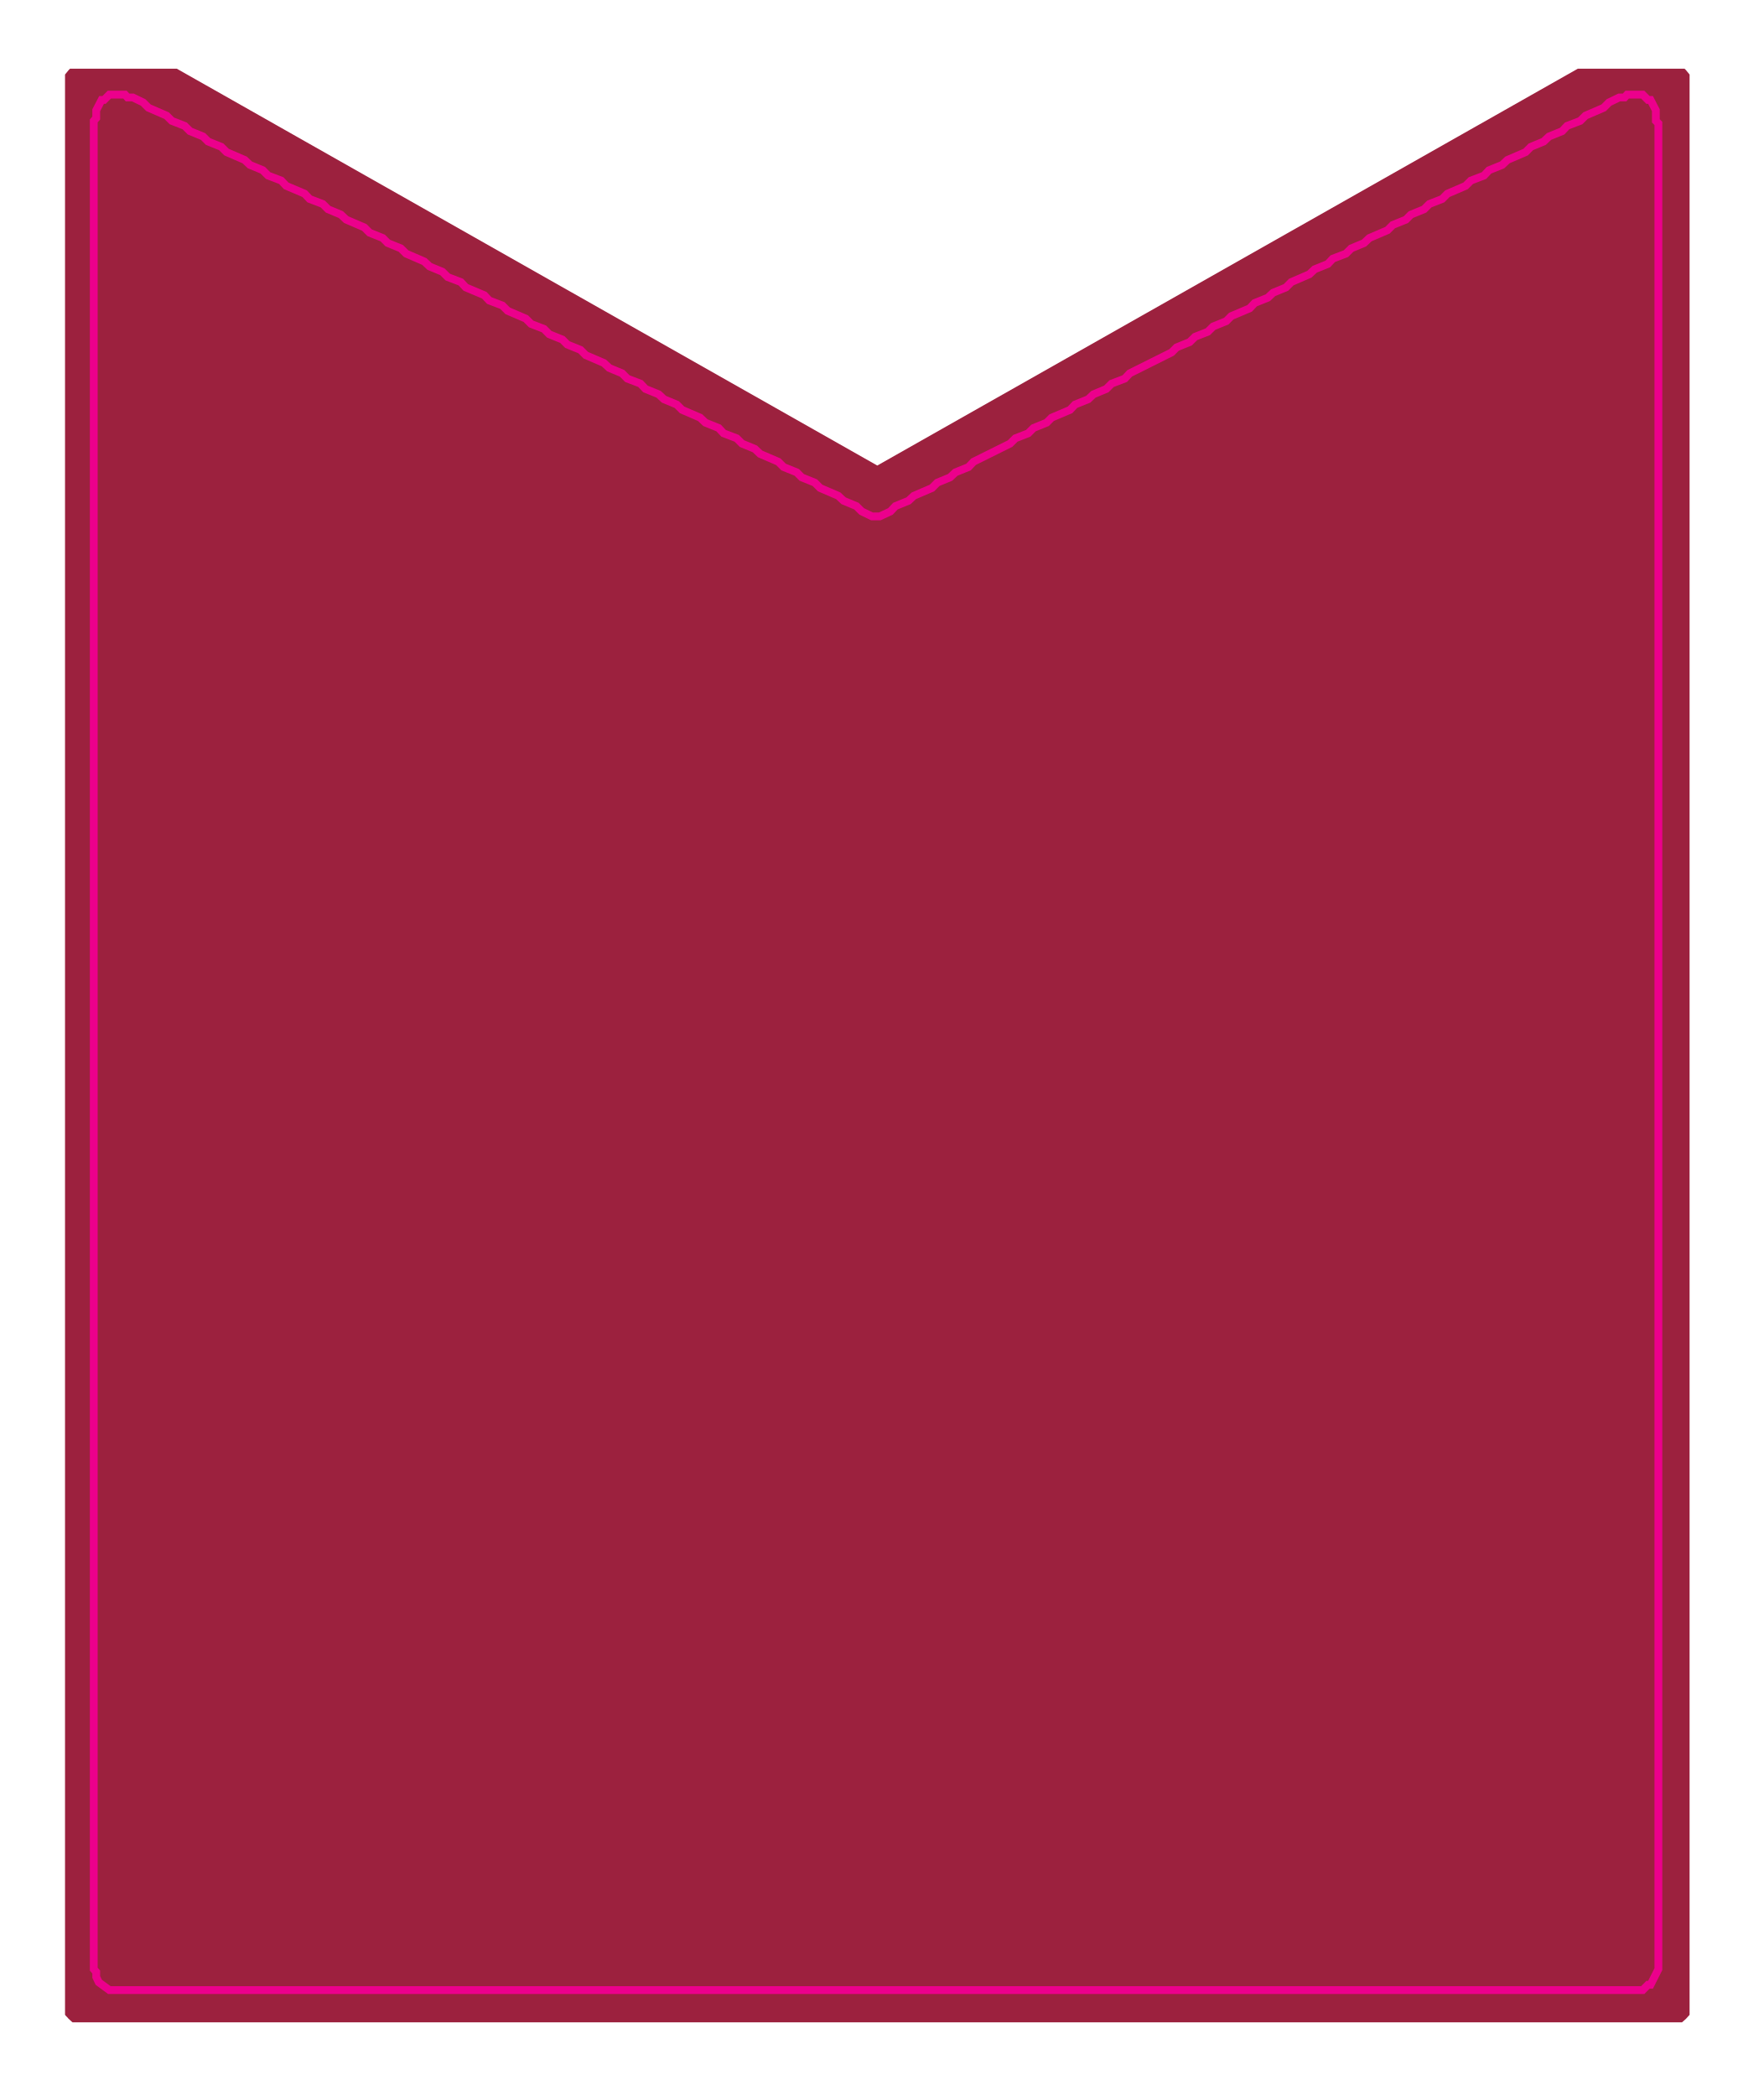
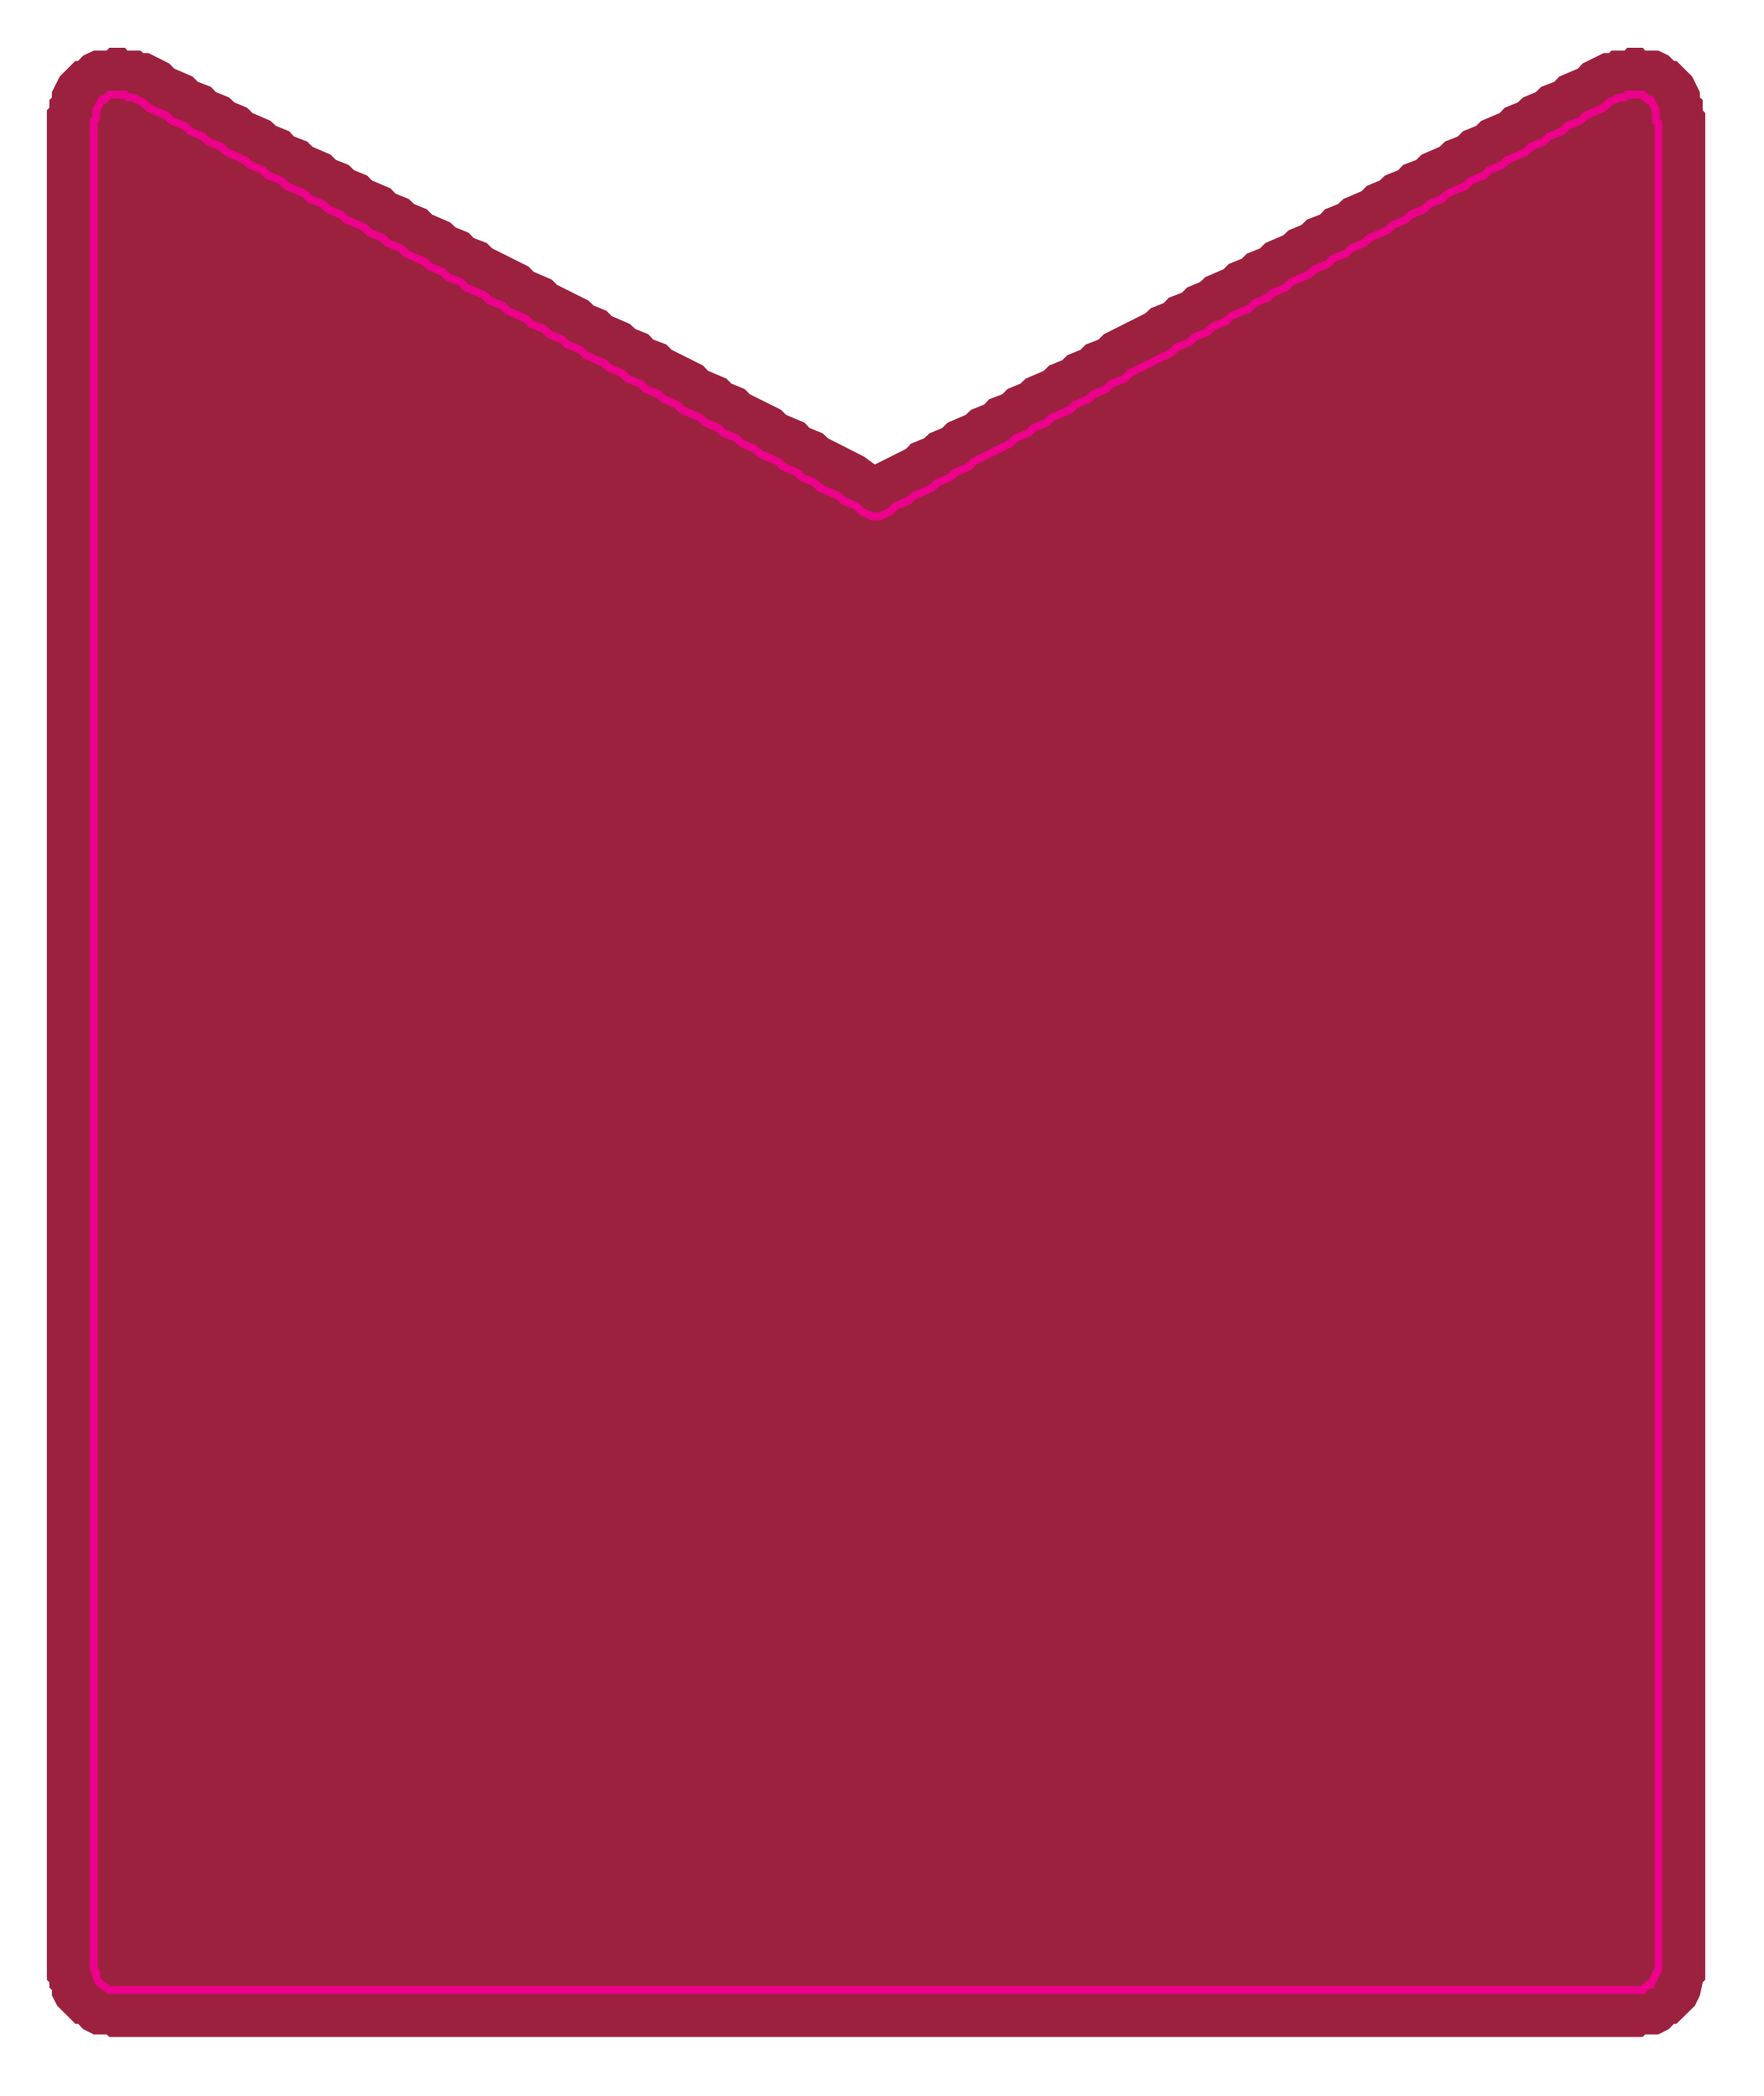
<svg xmlns="http://www.w3.org/2000/svg" width="159.12" height="189.12" viewBox="0 0 159.12 189.12">
-   <defs>
-     <clipPath id="clip-0">
-       <path clip-rule="nonzero" d="M 5.867 6.199 L 152.449 6.199 L 152.449 182.473 L 5.867 182.473 Z M 5.867 6.199 " />
-     </clipPath>
-   </defs>
-   <path fill-rule="nonzero" fill="rgb(61.179%, 12.939%, 24.309%)" fill-opacity="1" d="M 8.582 12.117 C 8.582 8.625 10.102 7.738 13.141 9.461 L 79.156 46.859 L 145.176 9.461 C 148.215 7.738 149.734 8.625 149.734 12.117 L 149.734 177.383 C 149.734 178.969 148.945 179.758 147.359 179.758 L 10.957 179.758 C 9.371 179.758 8.582 178.969 8.582 177.383 Z M 8.582 12.117 " />
-   <g clip-path="url(#clip-0)">
-     <path fill="none" stroke-width="49.8" stroke-linecap="butt" stroke-linejoin="round" stroke="rgb(61.179%, 12.939%, 24.309%)" stroke-opacity="1" stroke-miterlimit="4" d="M 365.508 297.38 C 365.508 276.796 374.464 271.57 392.377 281.723 L 781.49 502.159 L 1170.625 281.723 C 1188.538 271.57 1197.494 276.796 1197.494 297.38 L 1197.494 1271.496 C 1197.494 1280.844 1192.843 1285.495 1183.495 1285.495 L 379.507 1285.495 C 370.159 1285.495 365.508 1280.844 365.508 1271.496 Z M 365.508 297.38 " transform="matrix(0.169657, 0, 0, 0.169657, -53.42895, -38.33542)" />
-   </g>
+   <path fill-rule="nonzero" fill="rgb(61.179%, 12.939%, 24.309%)" fill-opacity="1" d="M 6.797 5.496 L 5.387 6.902 L 4.684 8.312 L 4.684 8.793 L 4.457 9.02 L 4.457 9.723 L 4.23 9.949 L 4.23 178.633 L 4.457 178.859 L 4.457 179.336 L 4.684 179.562 L 4.684 180.043 L 5.16 180.973 L 6.797 182.605 L 7.051 182.605 L 7.5 183.086 L 8.461 183.566 L 9.617 183.566 L 9.867 183.793 L 148.223 183.793 L 148.445 183.566 L 149.633 183.566 L 150.562 183.086 L 151.039 182.605 L 151.266 182.605 L 152.93 180.973 L 153.379 180.043 L 153.633 178.859 L 153.859 178.633 L 153.859 10.203 L 153.633 9.949 L 153.633 9.02 L 153.379 8.793 L 153.379 8.312 L 152.676 6.902 L 151.266 5.496 L 151.039 5.496 L 150.562 5.016 L 149.633 4.566 L 148.445 4.566 L 148.223 4.312 L 146.812 4.312 L 146.586 4.566 L 145.402 4.566 L 145.176 4.789 L 144.699 4.789 L 142.809 5.719 L 142.359 6.199 L 140.695 6.902 L 140.242 7.383 L 139.059 7.836 L 138.582 8.312 L 137.426 8.793 L 136.945 9.242 L 135.762 9.723 L 135.312 10.203 L 133.648 10.906 L 133.195 11.359 L 132.012 11.836 L 131.535 12.316 L 130.379 12.77 L 129.898 13.246 L 128.262 13.953 L 127.785 14.43 L 126.602 14.883 L 126.148 15.359 L 124.965 15.84 L 124.484 16.293 L 123.332 16.77 L 122.852 17.25 L 121.215 17.953 L 120.738 18.406 L 119.555 18.883 L 119.102 19.363 L 117.918 19.816 L 117.438 20.293 L 116.281 20.773 L 115.805 21.223 L 114.168 21.93 L 113.691 22.41 L 112.504 22.887 L 112.055 23.34 L 110.871 23.816 L 110.391 24.297 L 108.758 25 L 108.277 25.453 L 107.121 25.934 L 106.641 26.41 L 105.457 26.863 L 105.008 27.34 L 103.824 27.82 L 103.344 28.273 L 99.594 30.16 L 99.117 30.641 L 97.961 31.09 L 97.48 31.57 L 96.297 32.051 L 95.848 32.5 L 94.66 32.98 L 94.184 33.457 L 92.547 34.164 L 92.07 34.613 L 90.914 35.094 L 90.434 35.574 L 89.25 36.023 L 88.797 36.504 L 87.613 36.98 L 87.137 37.434 L 85.5 38.137 L 85.02 38.617 L 83.867 39.098 L 83.387 39.547 L 82.203 40.027 L 81.75 40.504 L 78.934 41.914 L 77.973 41.211 L 74.703 39.547 L 74.227 39.098 L 73.039 38.617 L 72.59 38.137 L 70.926 37.434 L 70.477 36.98 L 67.656 35.574 L 67.176 35.094 L 65.992 34.613 L 65.543 34.164 L 63.879 33.457 L 63.43 32.98 L 60.609 31.57 L 60.129 31.09 L 58.945 30.641 L 58.496 30.16 L 57.312 29.68 L 56.832 29.23 L 55.195 28.523 L 54.719 28.047 L 53.562 27.566 L 53.082 27.117 L 50.266 25.707 L 49.785 25.227 L 48.148 24.523 L 47.672 24.043 L 44.402 22.41 L 43.922 21.93 L 42.738 21.477 L 42.285 21 L 41.102 20.52 L 40.625 20.07 L 38.988 19.363 L 38.508 18.883 L 37.352 18.406 L 36.875 17.953 L 35.691 17.477 L 35.238 16.996 L 33.574 16.293 L 33.125 15.84 L 31.941 15.359 L 31.461 14.883 L 30.305 14.43 L 29.828 13.953 L 28.191 13.246 L 27.711 12.77 L 26.527 12.316 L 26.078 11.836 L 24.895 11.359 L 24.414 10.906 L 22.781 10.203 L 22.301 9.723 L 21.145 9.242 L 20.664 8.793 L 19.48 8.312 L 19.031 7.836 L 17.848 7.383 L 17.367 6.902 L 15.73 6.199 L 15.254 5.719 L 13.395 4.789 L 12.914 4.789 L 12.688 4.566 L 11.504 4.566 L 11.277 4.312 L 9.867 4.312 L 9.617 4.566 L 8.461 4.566 L 7.5 5.016 L 7.051 5.496 Z M 6.797 5.496 " />
  <path fill-rule="nonzero" fill="rgb(61.179%, 12.939%, 24.309%)" fill-opacity="1" d="M 8.582 12.117 C 8.582 8.625 10.102 7.738 13.141 9.461 L 79.156 46.859 L 145.176 9.461 C 148.215 7.738 149.734 8.625 149.734 12.117 L 149.734 177.383 C 149.734 178.969 148.945 179.758 147.359 179.758 L 10.957 179.758 C 9.371 179.758 8.582 178.969 8.582 177.383 Z M 8.582 12.117 " />
  <path fill="none" stroke-width="0.25" stroke-linecap="butt" stroke-linejoin="miter" stroke="rgb(92.549%, 0%, 54.9%)" stroke-opacity="1" stroke-miterlimit="4" d="M 9.17 9 L 8.999 9.33 L 8.999 9.58 L 8.92 9.67 L 8.92 68.831 L 8.999 68.921 L 8.999 69.08 L 9.08 69.25 L 9.419 69.5 L 58.5 69.5 L 58.669 69.329 L 58.75 69.329 L 59.001 68.831 L 59.001 9.75 L 58.92 9.67 L 58.92 9.33 L 58.75 9 L 58.669 9 L 58.5 8.83 L 58 8.83 L 57.92 8.92 L 57.749 8.92 L 57.42 9.079 L 57.25 9.25 L 56.67 9.501 L 56.499 9.67 L 56.08 9.83 L 55.92 9.999 L 55.5 10.17 L 55.33 10.331 L 54.92 10.5 L 54.751 10.67 L 54.17 10.92 L 54 11.08 L 53.58 11.249 L 53.42 11.42 L 53 11.581 L 52.83 11.75 L 52.249 12 L 52.08 12.17 L 51.67 12.33 L 51.5 12.499 L 51.08 12.67 L 50.92 12.831 L 50.501 13 L 50.33 13.17 L 49.75 13.419 L 49.58 13.58 L 49.17 13.751 L 49 13.92 L 48.58 14.08 L 48.421 14.25 L 47.999 14.42 L 47.83 14.579 L 47.25 14.83 L 47.081 15.001 L 46.67 15.17 L 46.5 15.33 L 46.08 15.499 L 45.919 15.67 L 45.33 15.919 L 45.17 16.08 L 44.75 16.251 L 44.579 16.42 L 44.171 16.58 L 44 16.749 L 43.58 16.92 L 43.42 17.081 L 42.08 17.75 L 41.92 17.92 L 41.5 18.08 L 41.33 18.25 L 40.92 18.421 L 40.751 18.58 L 40.329 18.75 L 40.17 18.919 L 39.58 19.17 L 39.42 19.33 L 39 19.5 L 38.83 19.67 L 38.42 19.83 L 38.249 20 L 37.08 20.58 L 36.92 20.75 L 36.501 20.92 L 36.33 21.08 L 35.92 21.25 L 35.75 21.421 L 35.17 21.67 L 35 21.829 L 34.58 22 L 34.421 22.17 L 34.08 22.33 L 33.83 22.33 L 33.501 22.17 L 33.33 22 L 32.92 21.829 L 32.749 21.67 L 32.17 21.421 L 32 21.25 L 31.58 21.08 L 31.421 20.92 L 31.001 20.75 L 30.83 20.58 L 30.25 20.33 L 30.081 20.169 L 29.67 20 L 29.5 19.83 L 29.08 19.67 L 28.921 19.5 L 28.499 19.33 L 28.33 19.17 L 27.75 18.919 L 27.581 18.75 L 27.171 18.58 L 27 18.421 L 26.58 18.25 L 26.419 18.08 L 26 17.92 L 25.831 17.75 L 25.42 17.579 L 25.25 17.42 L 24.671 17.171 L 24.5 17 L 24.08 16.83 L 23.92 16.67 L 23.5 16.5 L 23.331 16.329 L 22.92 16.17 L 22.75 16 L 22.169 15.75 L 22 15.58 L 21.58 15.42 L 21.42 15.25 L 20.829 15.001 L 20.67 14.83 L 20.25 14.669 L 20.08 14.5 L 19.67 14.33 L 19.501 14.171 L 18.92 13.92 L 18.749 13.751 L 18.33 13.58 L 18.17 13.419 L 17.75 13.25 L 17.58 13.08 L 17.001 12.831 L 16.83 12.67 L 16.42 12.499 L 16.25 12.33 L 15.83 12.17 L 15.67 12 L 15.08 11.75 L 14.921 11.581 L 14.499 11.42 L 14.33 11.249 L 13.92 11.08 L 13.75 10.92 L 13.171 10.67 L 13 10.5 L 12.58 10.331 L 12.419 10.17 L 12 9.999 L 11.831 9.83 L 11.42 9.67 L 11.25 9.501 L 10.671 9.25 L 10.5 9.079 L 10.17 8.92 L 10 8.92 L 9.92 8.83 L 9.419 8.83 L 9.25 9 Z M 9.17 9 " transform="matrix(2.818917, 0, 0, 2.818917, -16.68516, -16.35178)" />
</svg>
